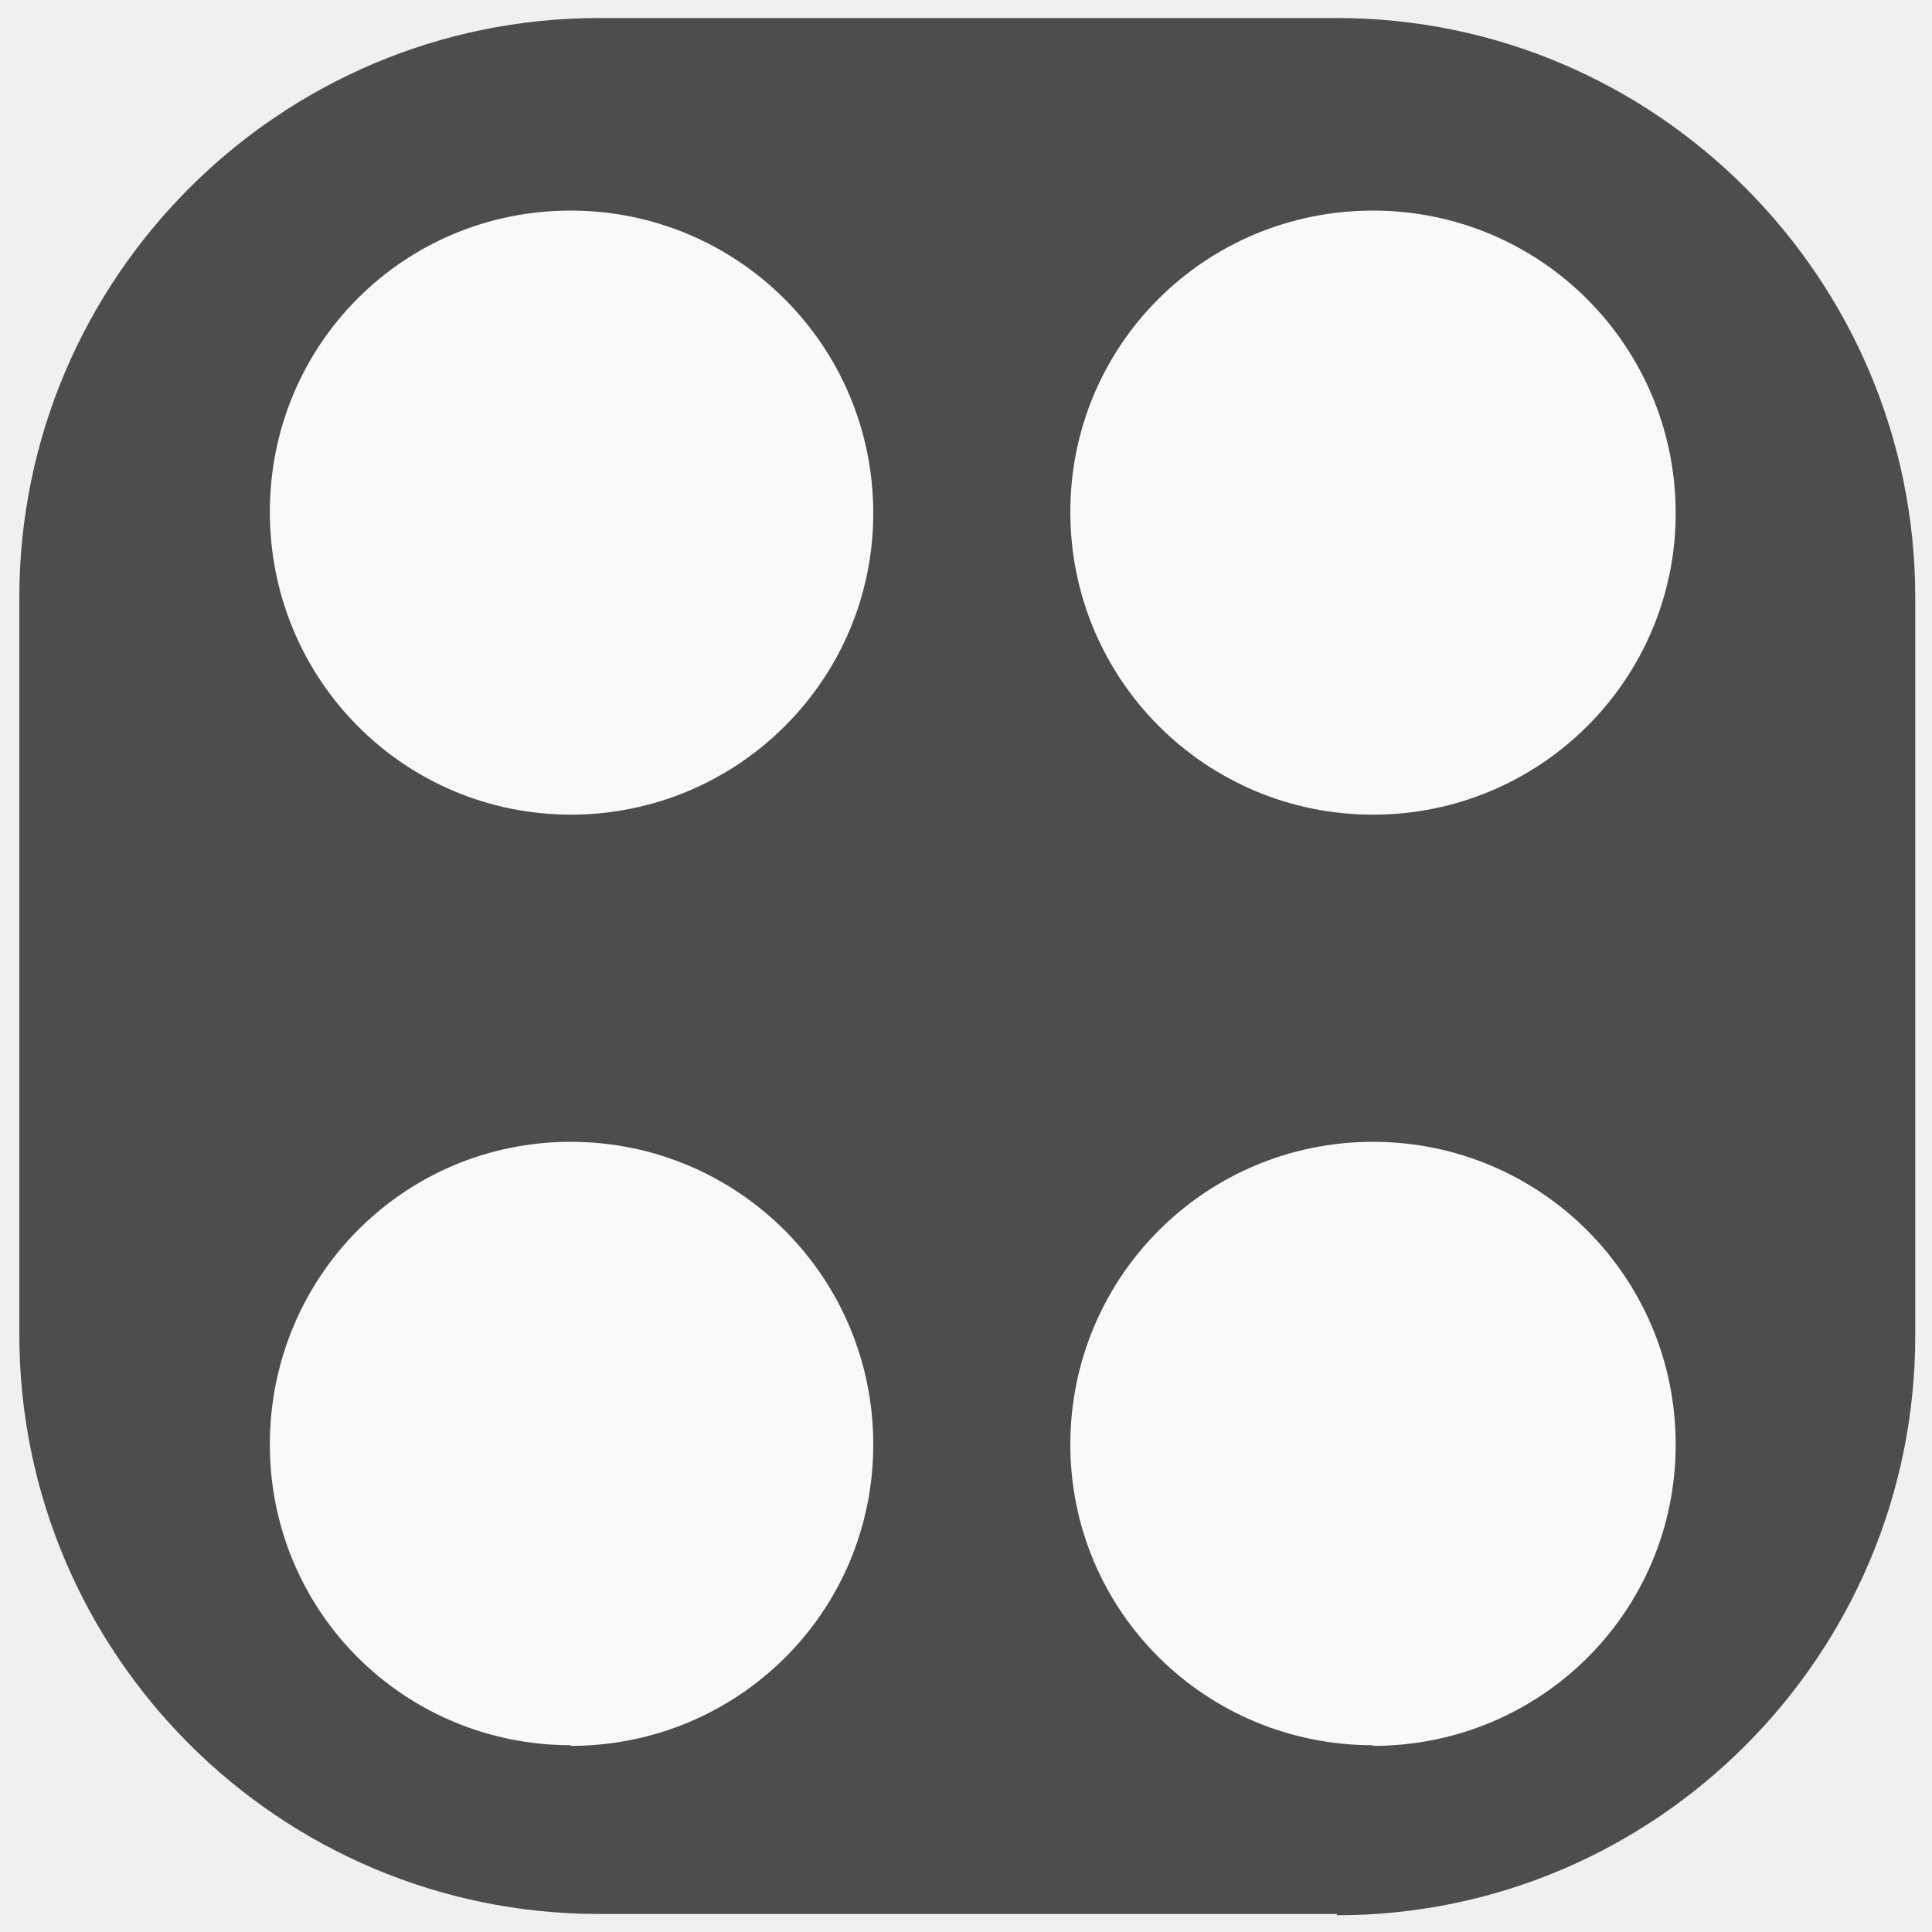
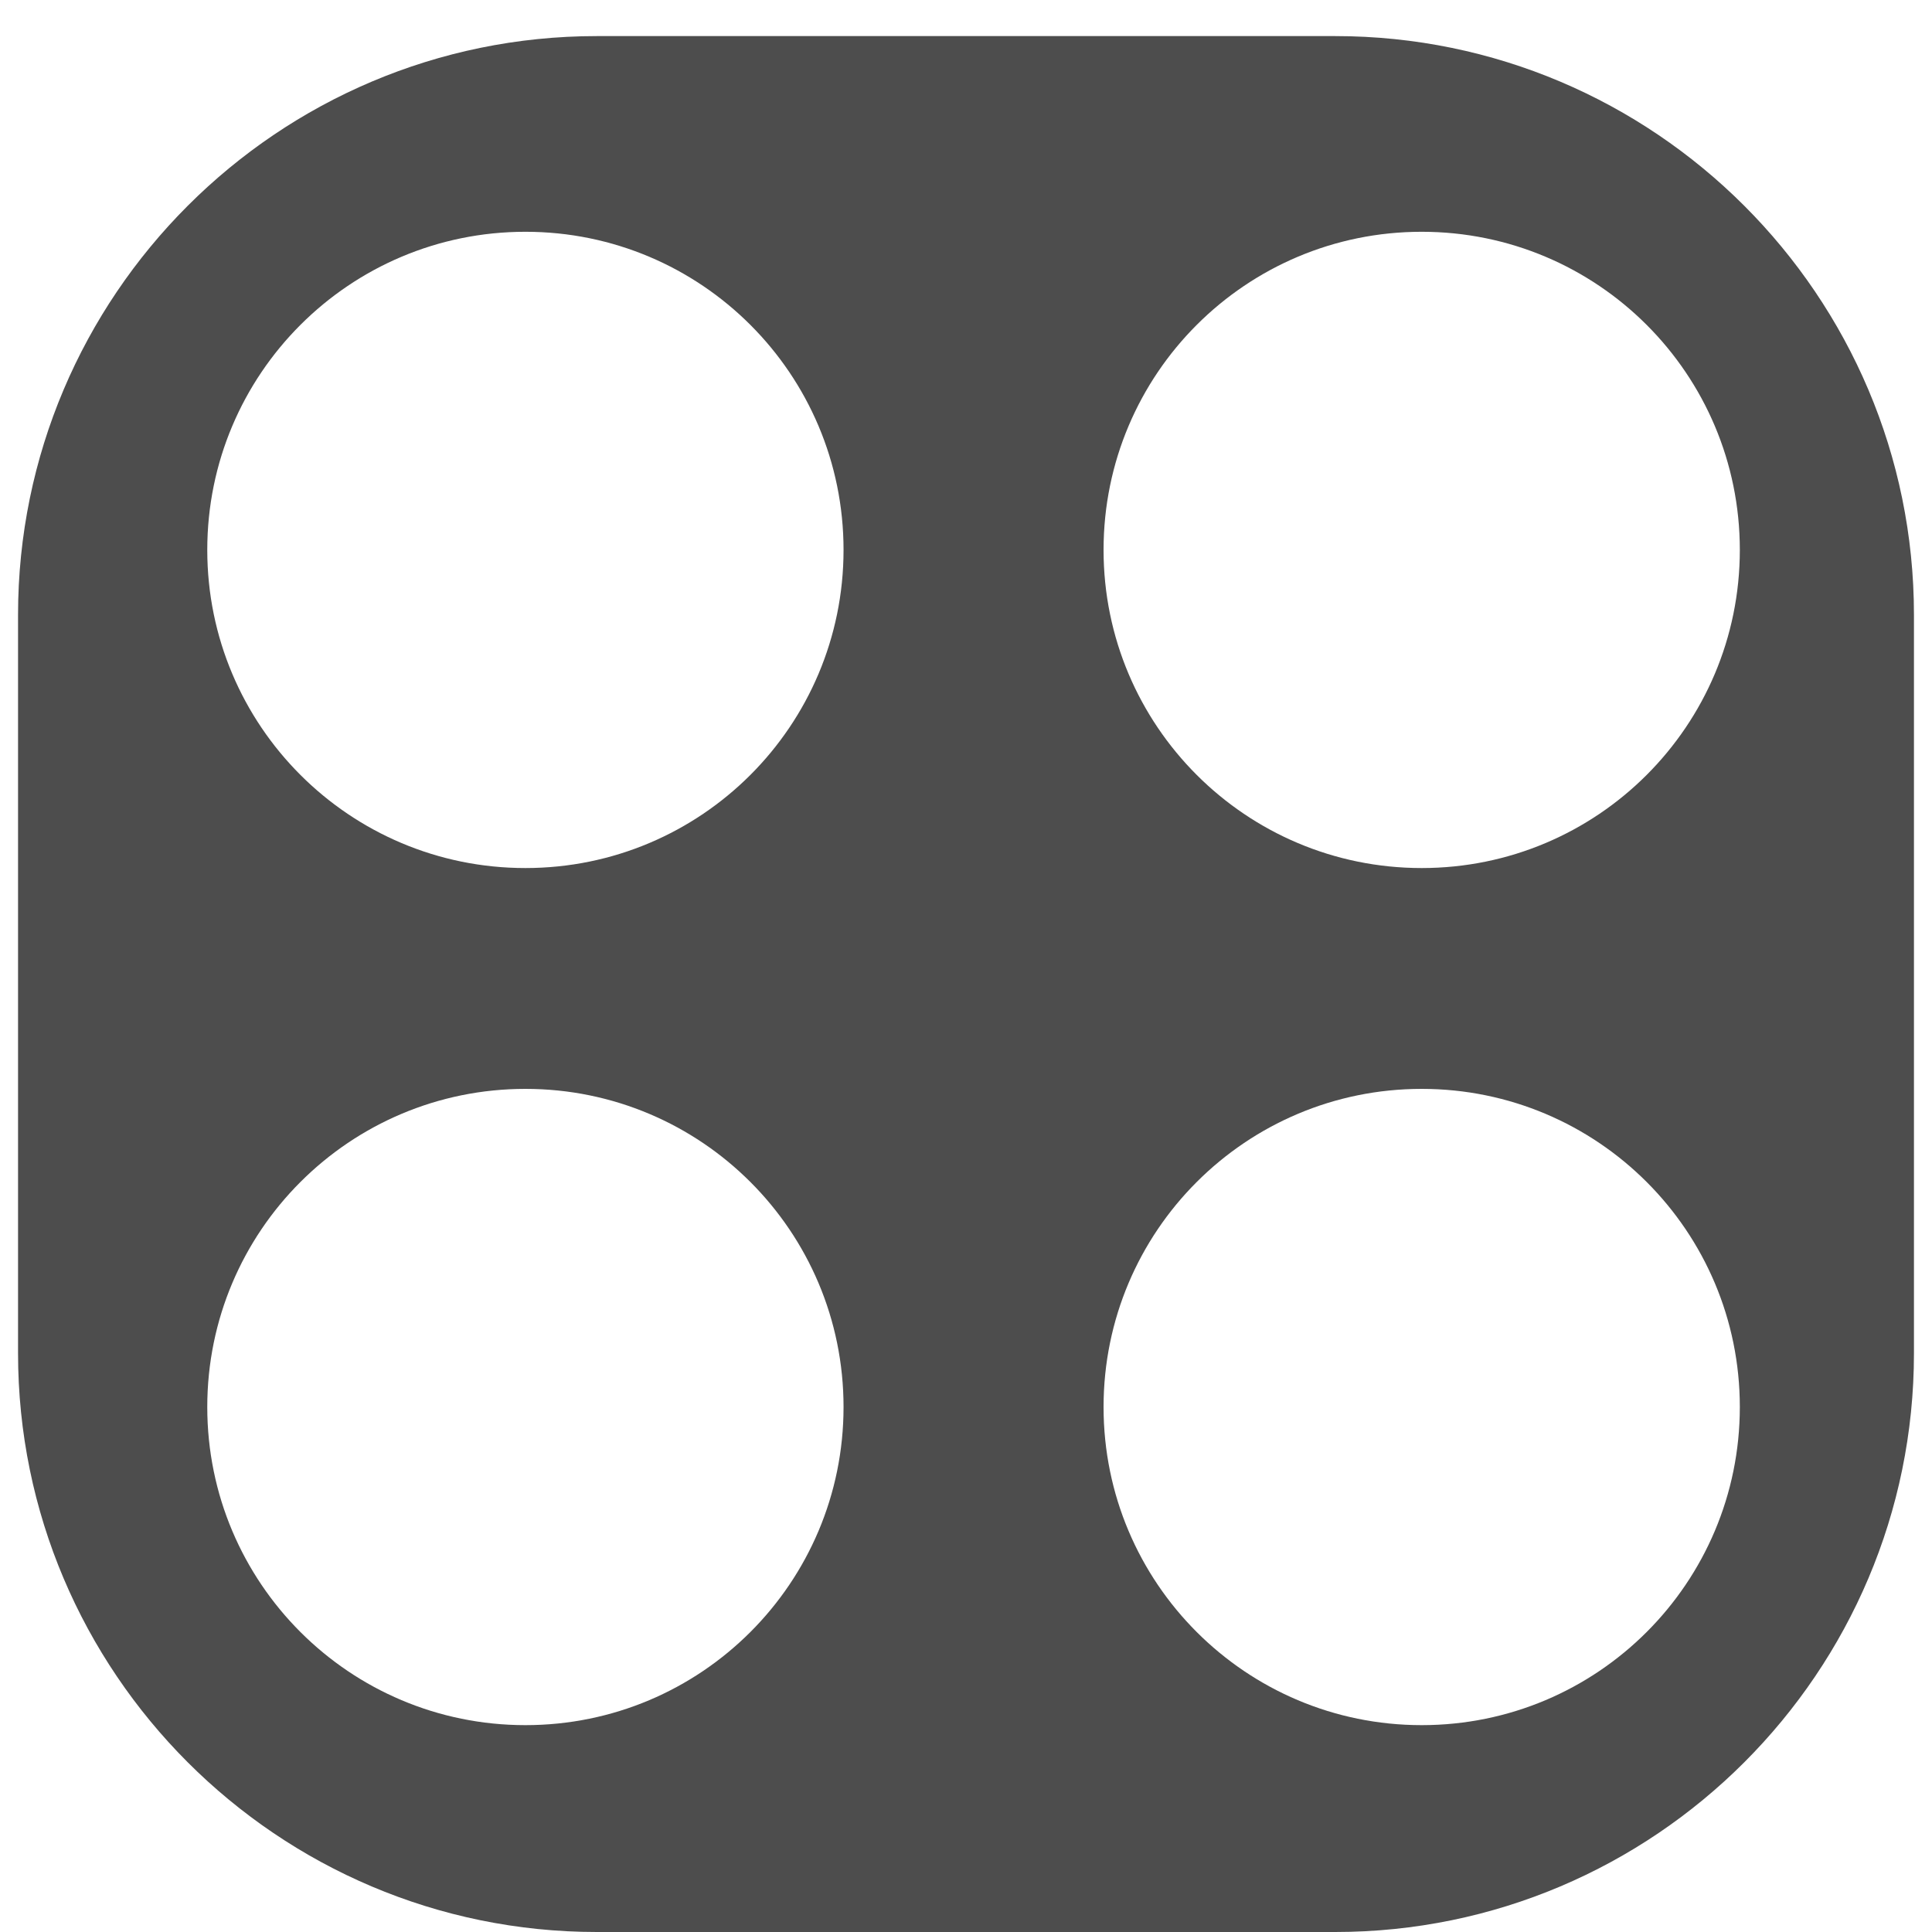
- <svg xmlns="http://www.w3.org/2000/svg" width="300" height="300">
-   <path d="M207.6 297.2H93c-49.6 0-90-40.3-90-90V92.8c0-49.6 40.4-90 90-90h114.6c49.5 0 89.8 40.4 89.8 90v114.6c0 49.6-40.3 90-89.8 90z" fill="#4d4d4d" />
-   <path d="M88.7 271c-26 0-46.8-20.8-46.8-46.7 0-26 20.8-47 46.7-47 26 0 47 21 47 47s-21 46.8-47 46.8zM213.2 271c-26 0-47-20.8-47-46.7 0-26 21-47 47-47s47 21 47 47-21 46.8-47 46.8zM213.2 126.5c-26 0-47-21-47-47s21-46.8 47-46.8 47 21 47 47c0 25.8-21 46.8-47 46.8zM88.7 126.5c-26 0-46.8-21-46.8-47s20.8-46.8 46.7-46.8c26 0 47 21 47 47 0 25.8-21 46.8-47 46.8z" fill="#f9f9f9" />
+ <svg xmlns="http://www.w3.org/2000/svg" version="1.1" width="300" height="300" viewBox="0 0 300 300">
+   <rect x="0" y="0" width="300" height="300" fill="#ffffff" />
+   <g id="widget" transform="matrix(1,0,0,1,150,150)">
+     <path d="M57.327,150 C106.89,150 147.198,109.692 147.198,60.129 L147.198,-54.524 C147.198,-104.088 106.89,-144.396 57.327,-144.396 L-57.327,-144.396 C-106.89,-144.396 -147.198,-104.088 -147.198,-54.524 L-147.198,60.129 C-147.198,109.692 -106.89,150 -57.327,150 L57.327,150 Z M-68.415,-15.21 C-95.715,-15.21 -117.815,-37.31 -117.815,-64.61 C-117.815,-91.91 -95.715,-114.01 -68.415,-114.01 C-41.115,-114.01 -19.015,-91.91 -19.015,-64.61 C-19.015,-37.31 -41.115,-15.21 -68.415,-15.21 Z M-68.415,117.88 C-95.715,117.88 -117.815,95.78 -117.815,68.48 C-117.815,41.18 -95.715,19.08 -68.415,19.08 C-41.115,19.08 -19.015,41.18 -19.015,68.48 C-19.015,95.78 -41.115,117.88 -68.415,117.88 Z M70.76,117.88 C43.46,117.88 21.36,95.78 21.36,68.48 C21.36,41.18 43.46,19.08 70.76,19.08 C98.06,19.08 120.16,41.18 120.16,68.48 C120.16,95.78 98.06,117.88 70.76,117.88 Z M70.76,-15.21 C43.46,-15.21 21.36,-37.31 21.36,-64.61 C21.36,-91.91 43.46,-114.01 70.76,-114.01 C98.06,-114.01 120.16,-91.91 120.16,-64.61 C120.16,-37.31 98.06,-15.21 70.76,-15.21 Z" fill="#4d4d4d" fill-opacity="1" />
+   </g>
</svg>
